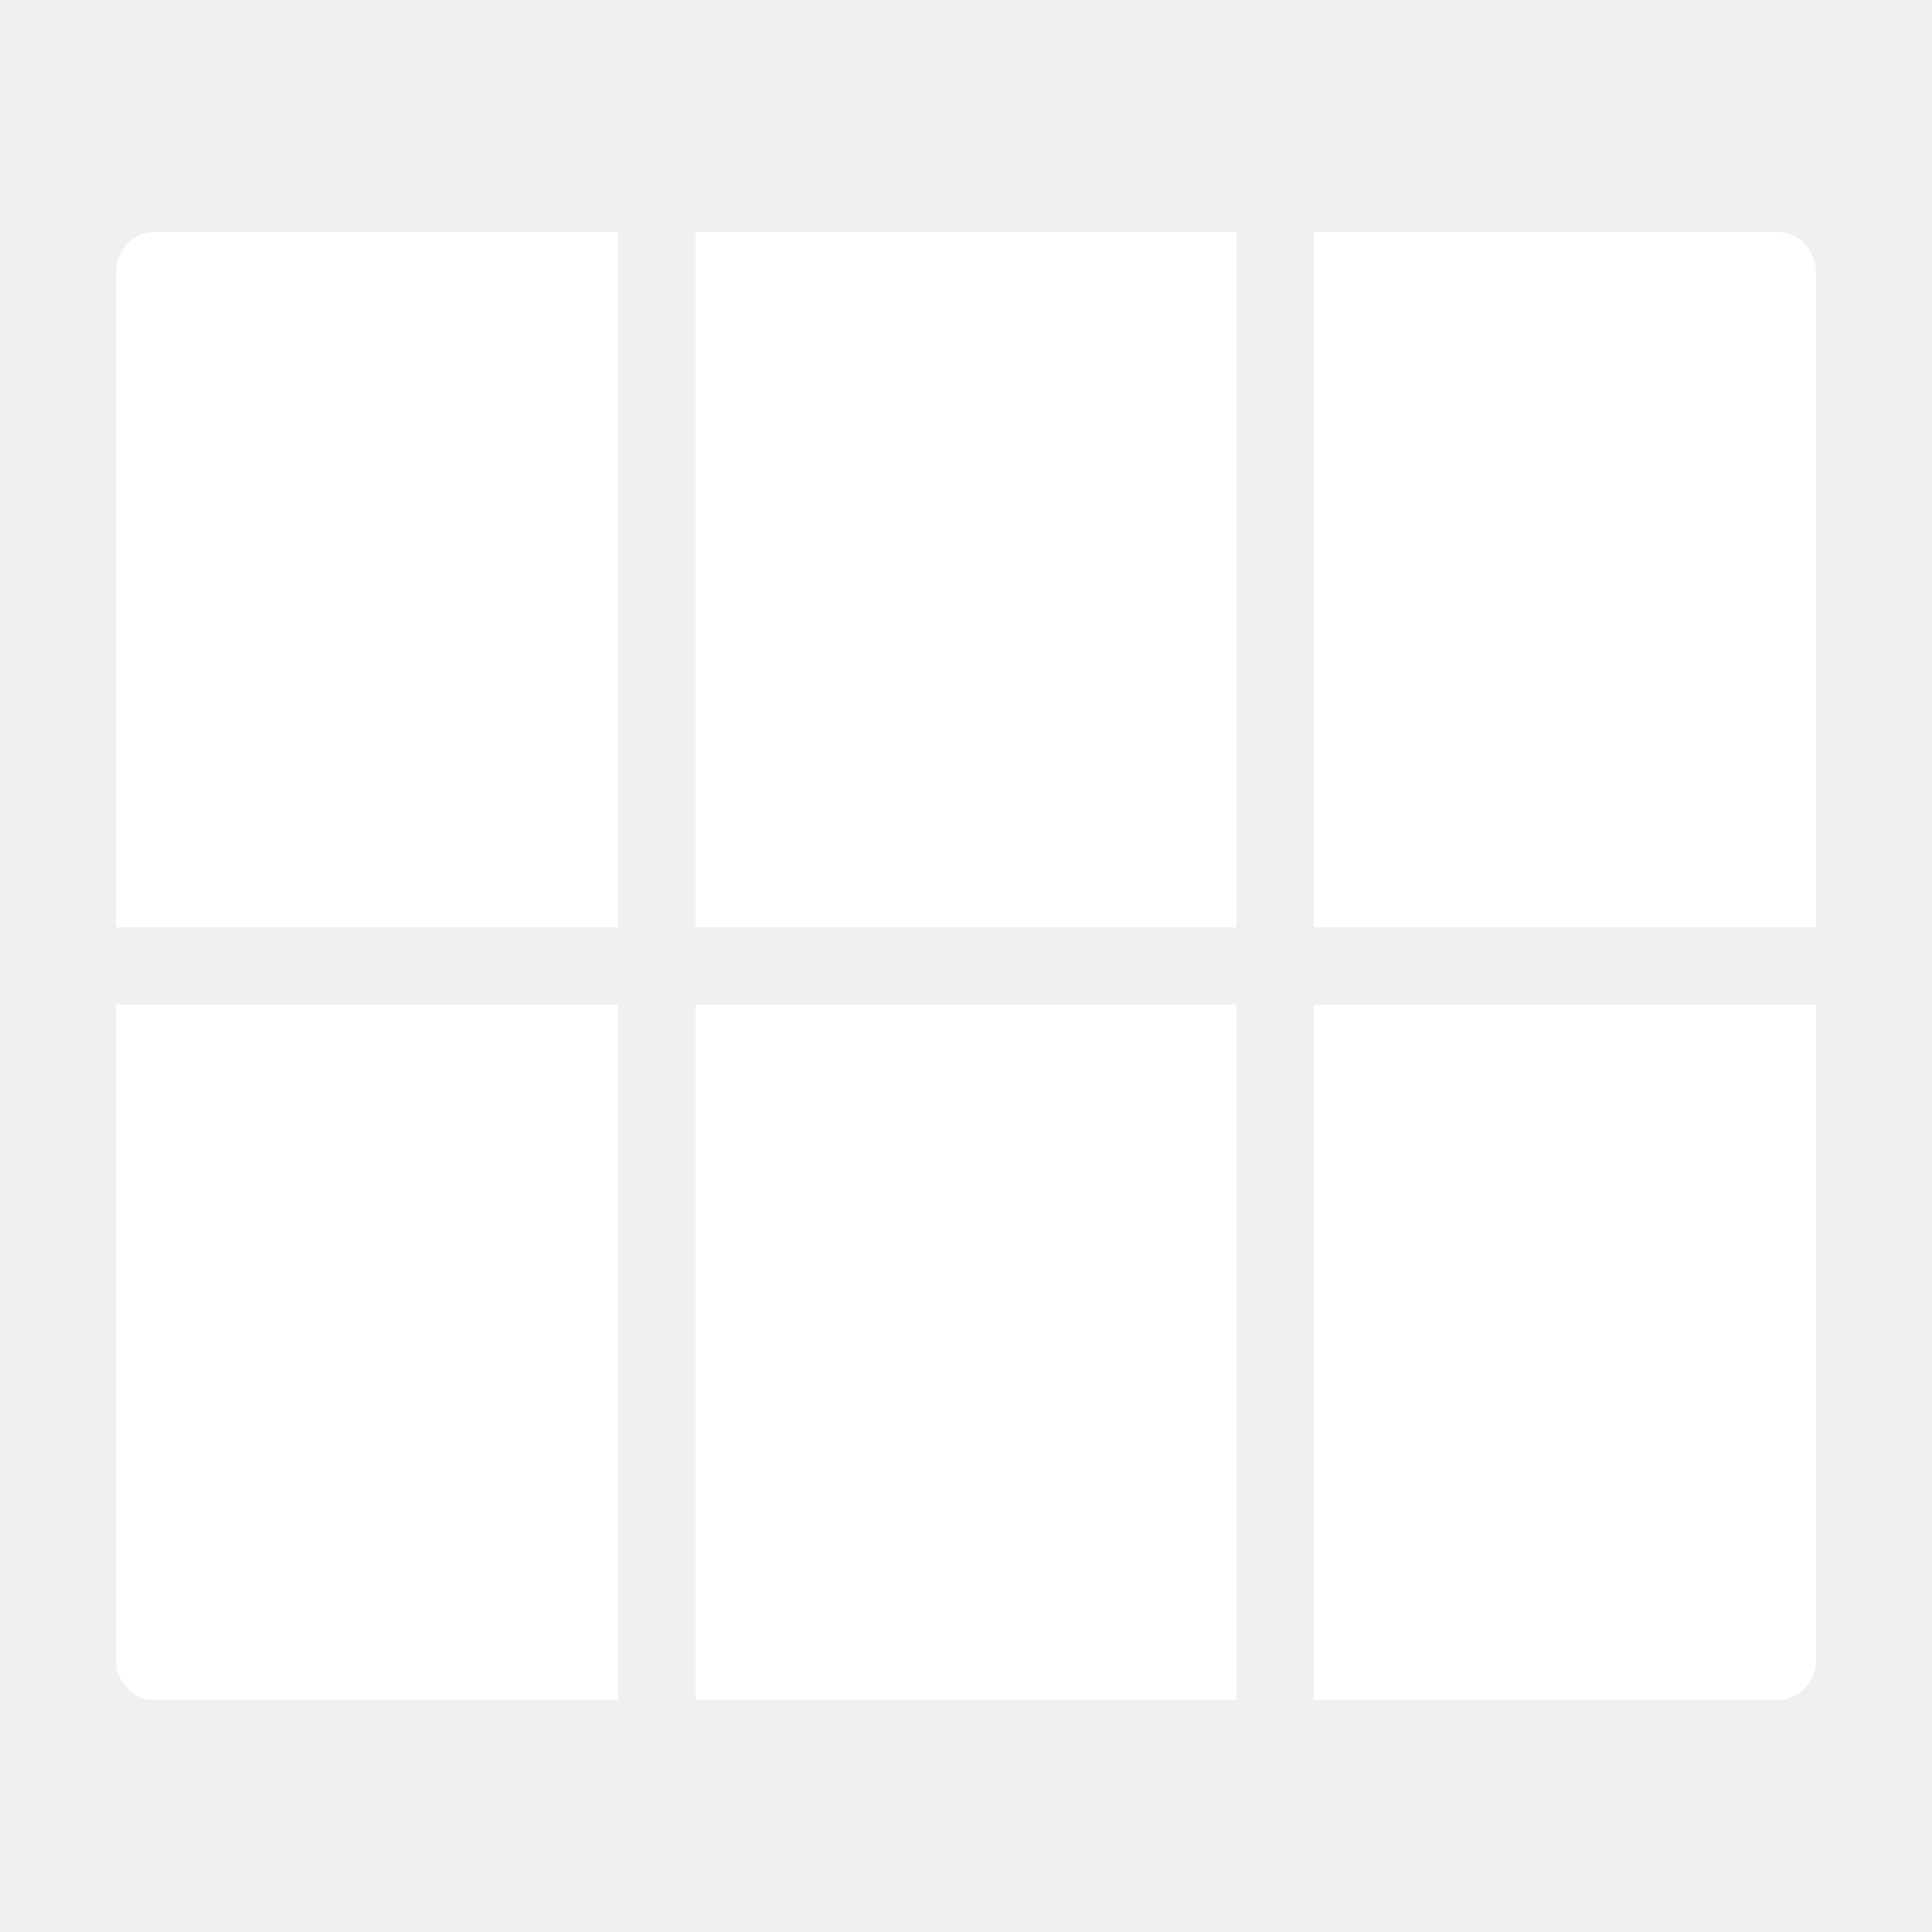
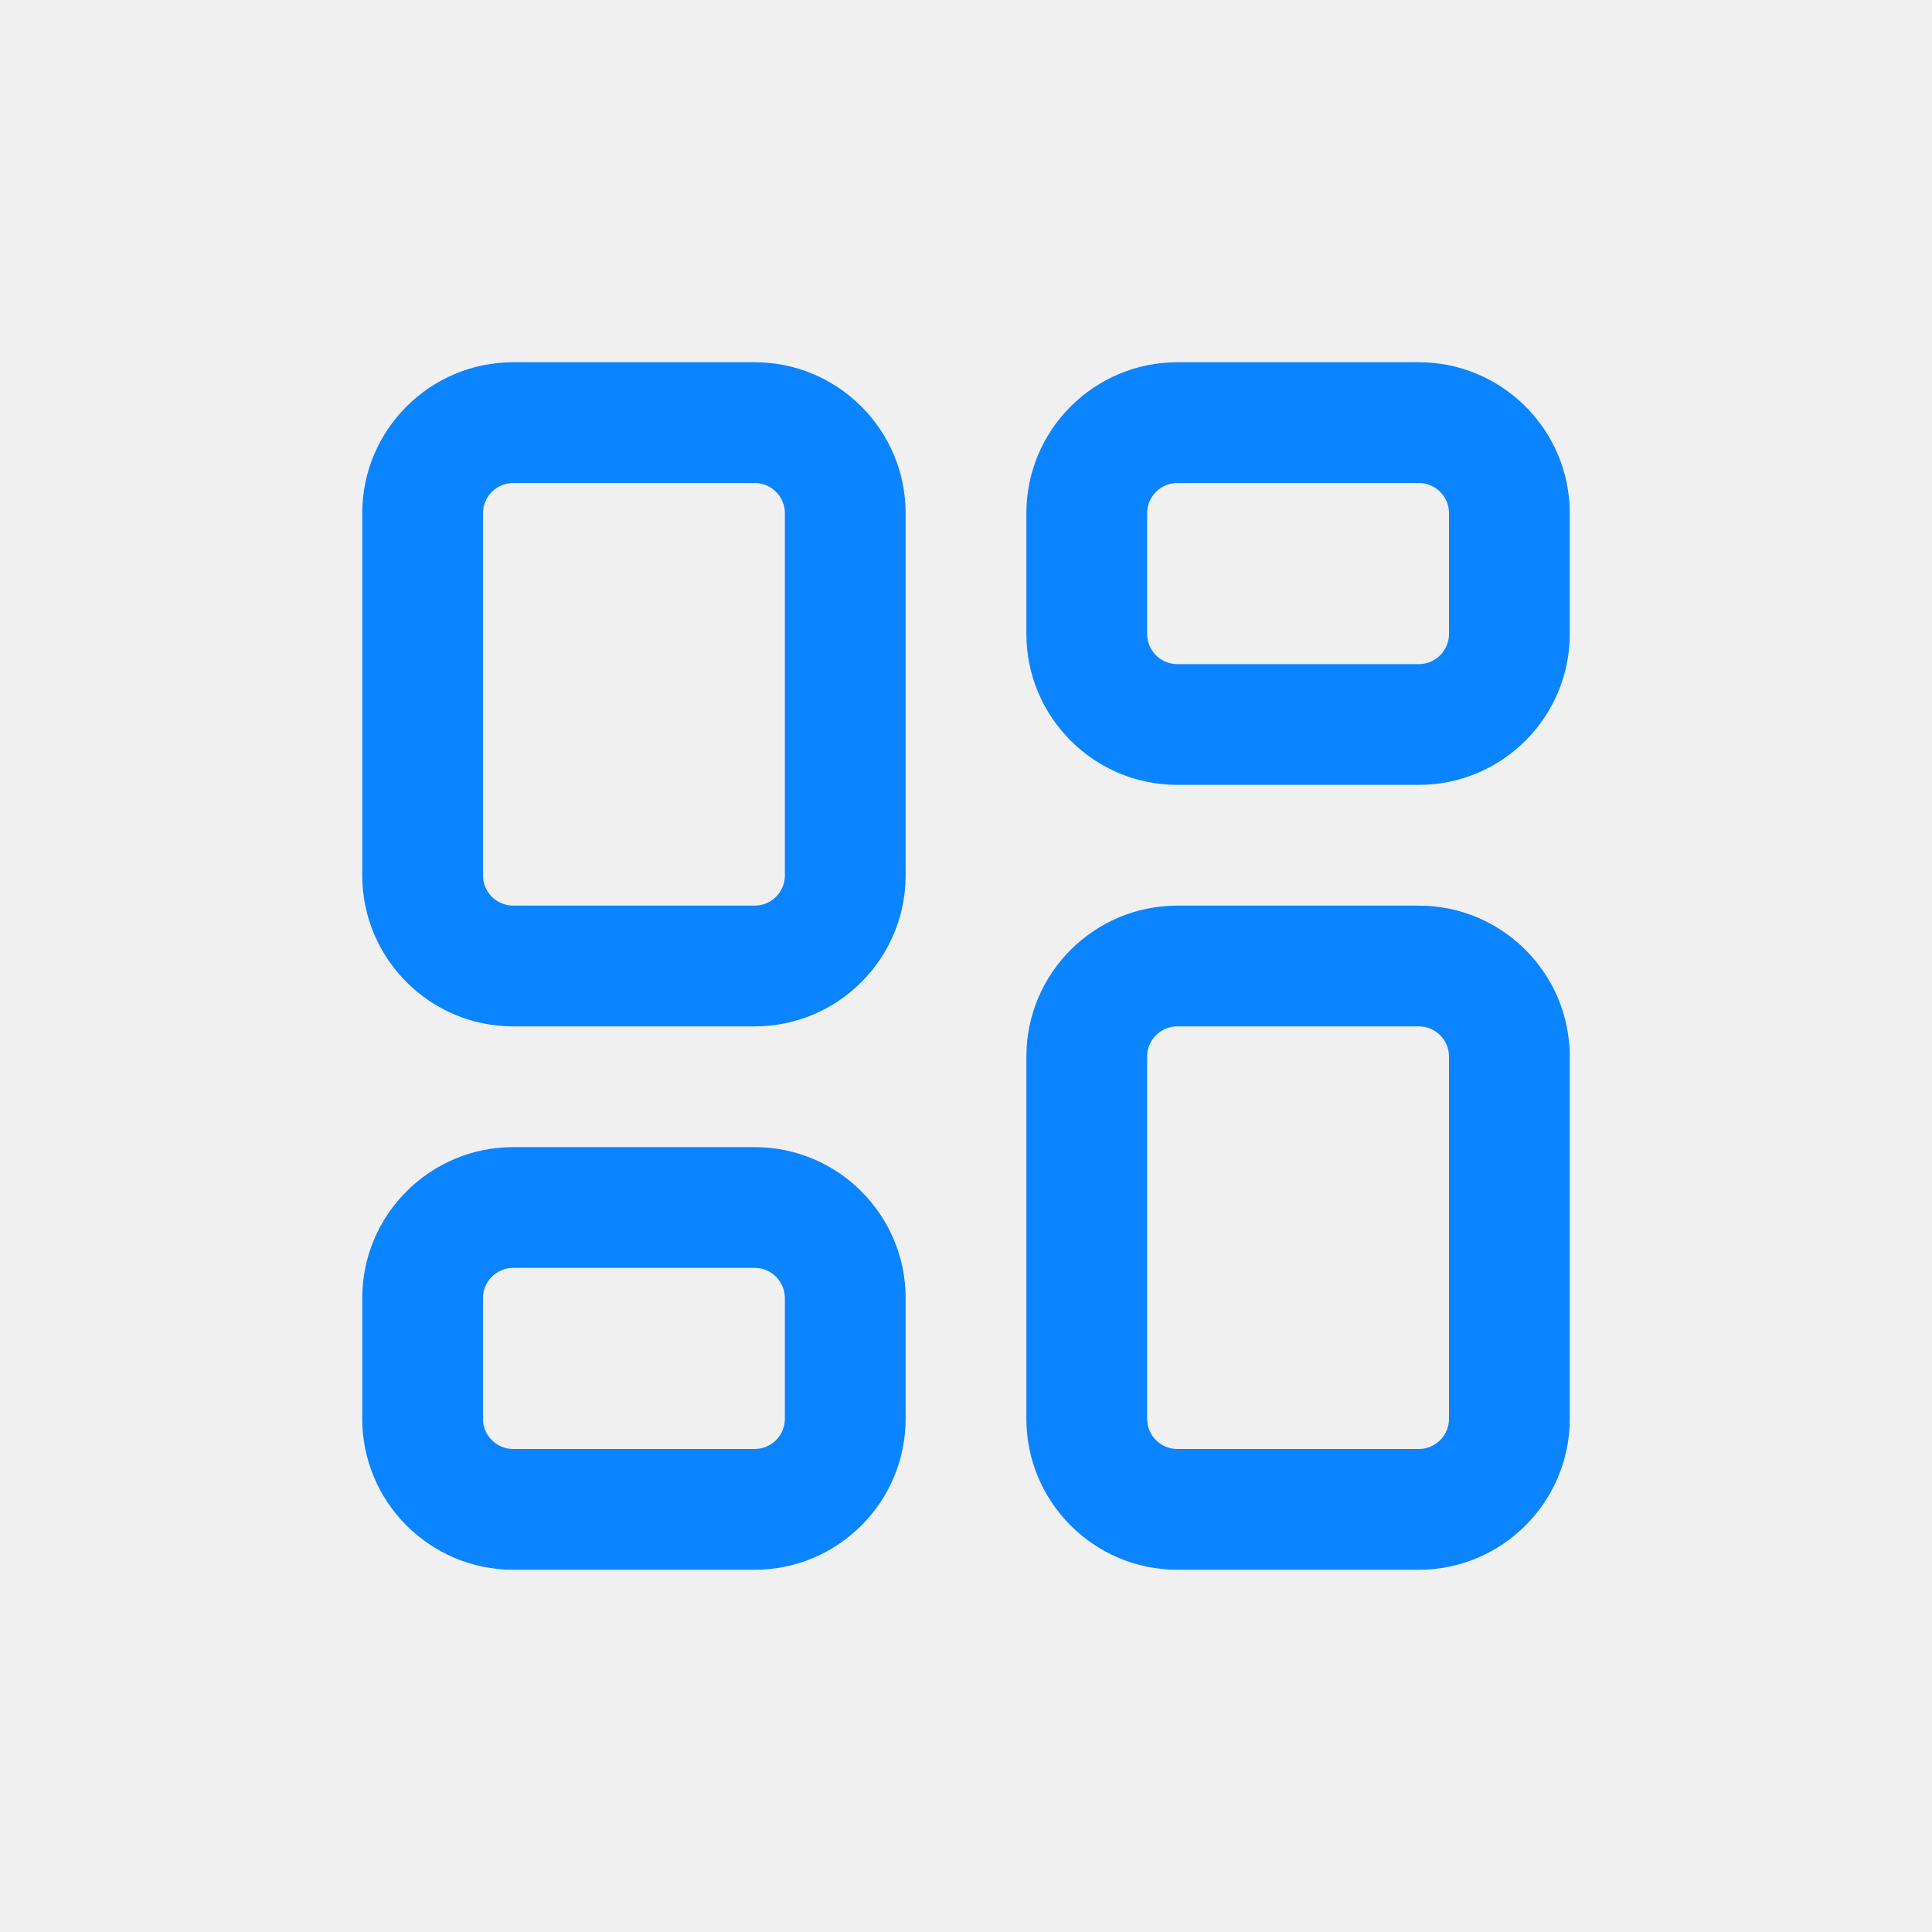
- <svg xmlns="http://www.w3.org/2000/svg" viewBox="0 0 50 50">
-   <path fill="#ffffff" d="M 4 6 C 3.449 6 3 6.473 3 7.055 L 3 24 L 16 24 L 16 6 Z M 18 6 L 18 24 L 32 24 L 32 6 Z M 34 6 L 34 24 L 47 24 L 47 7.055 C 47 6.473 46.551 6 46 6 Z M 3 26 L 3 42.941 C 3 43.527 3.449 44 4 44 L 16 44 L 16 26 Z M 18 26 L 18 44 L 32 44 L 32 26 Z M 34 26 L 34 44 L 46 44 C 46.551 44 47 43.527 47 42.941 L 47 26 Z" />
+ <svg xmlns="http://www.w3.org/2000/svg" viewBox="0 0 64 64">
+   <path fill="#0a84ff" d="M47 30h-8c-2.757 0-5 2.243-5 5v12c0 2.757 2.243 5 5 5h8c2.757 0 5-2.243 5-5V35C52 32.243 49.757 30 47 30zM48 47c0 .551-.448 1-1 1h-8c-.552 0-1-.449-1-1V35c0-.551.448-1 1-1h8c.552 0 1 .449 1 1V47zM25 38h-8c-2.757 0-5 2.243-5 5v4c0 2.757 2.243 5 5 5h8c2.757 0 5-2.243 5-5v-4C30 40.243 27.757 38 25 38zM26 47c0 .551-.448 1-1 1h-8c-.552 0-1-.449-1-1v-4c0-.551.448-1 1-1h8c.552 0 1 .449 1 1V47zM47 12h-8c-2.757 0-5 2.243-5 5v4c0 2.757 2.243 5 5 5h8c2.757 0 5-2.243 5-5v-4C52 14.243 49.757 12 47 12zM48 21c0 .551-.448 1-1 1h-8c-.552 0-1-.449-1-1v-4c0-.551.448-1 1-1h8c.552 0 1 .449 1 1V21zM25 12h-8c-2.757 0-5 2.243-5 5v12c0 2.757 2.243 5 5 5h8c2.757 0 5-2.243 5-5V17C30 14.243 27.757 12 25 12zM26 29c0 .551-.448 1-1 1h-8c-.552 0-1-.449-1-1V17c0-.551.448-1 1-1h8c.552 0 1 .449 1 1V29z" />
</svg>
